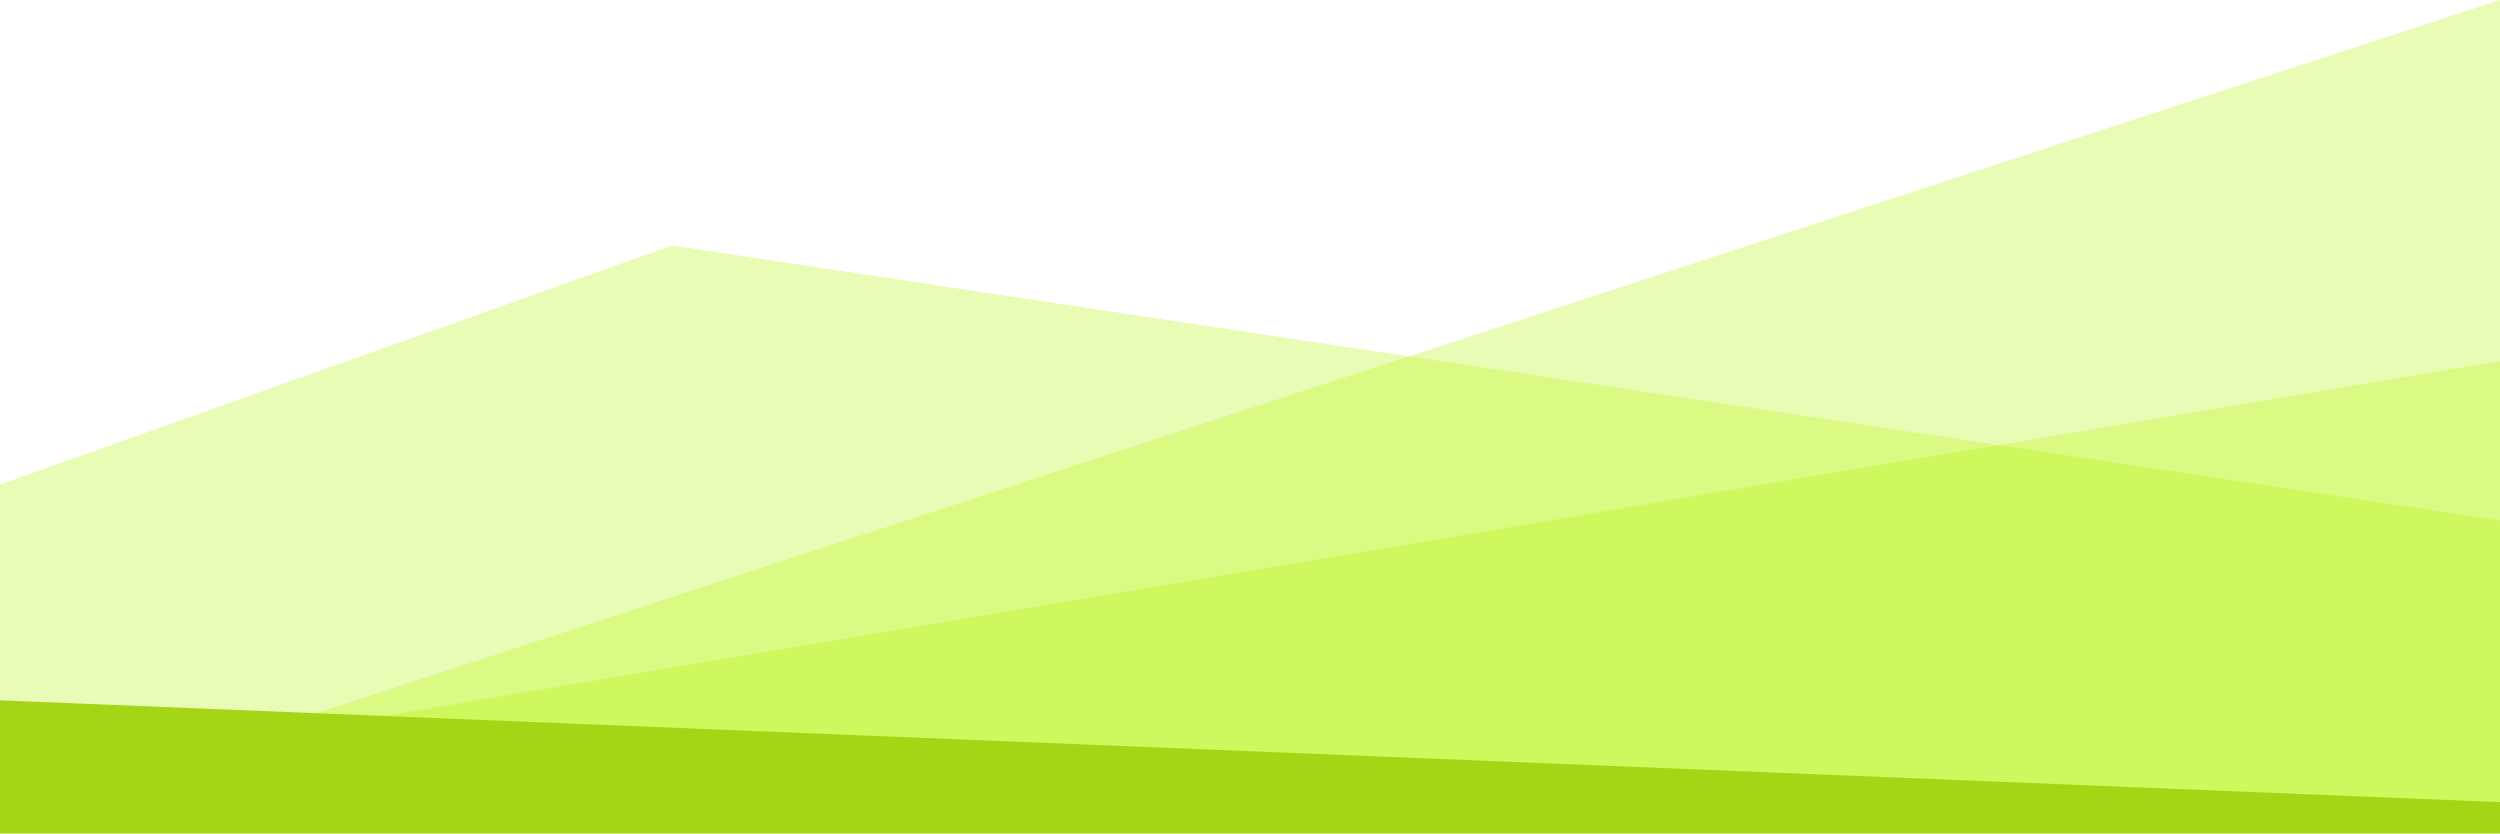
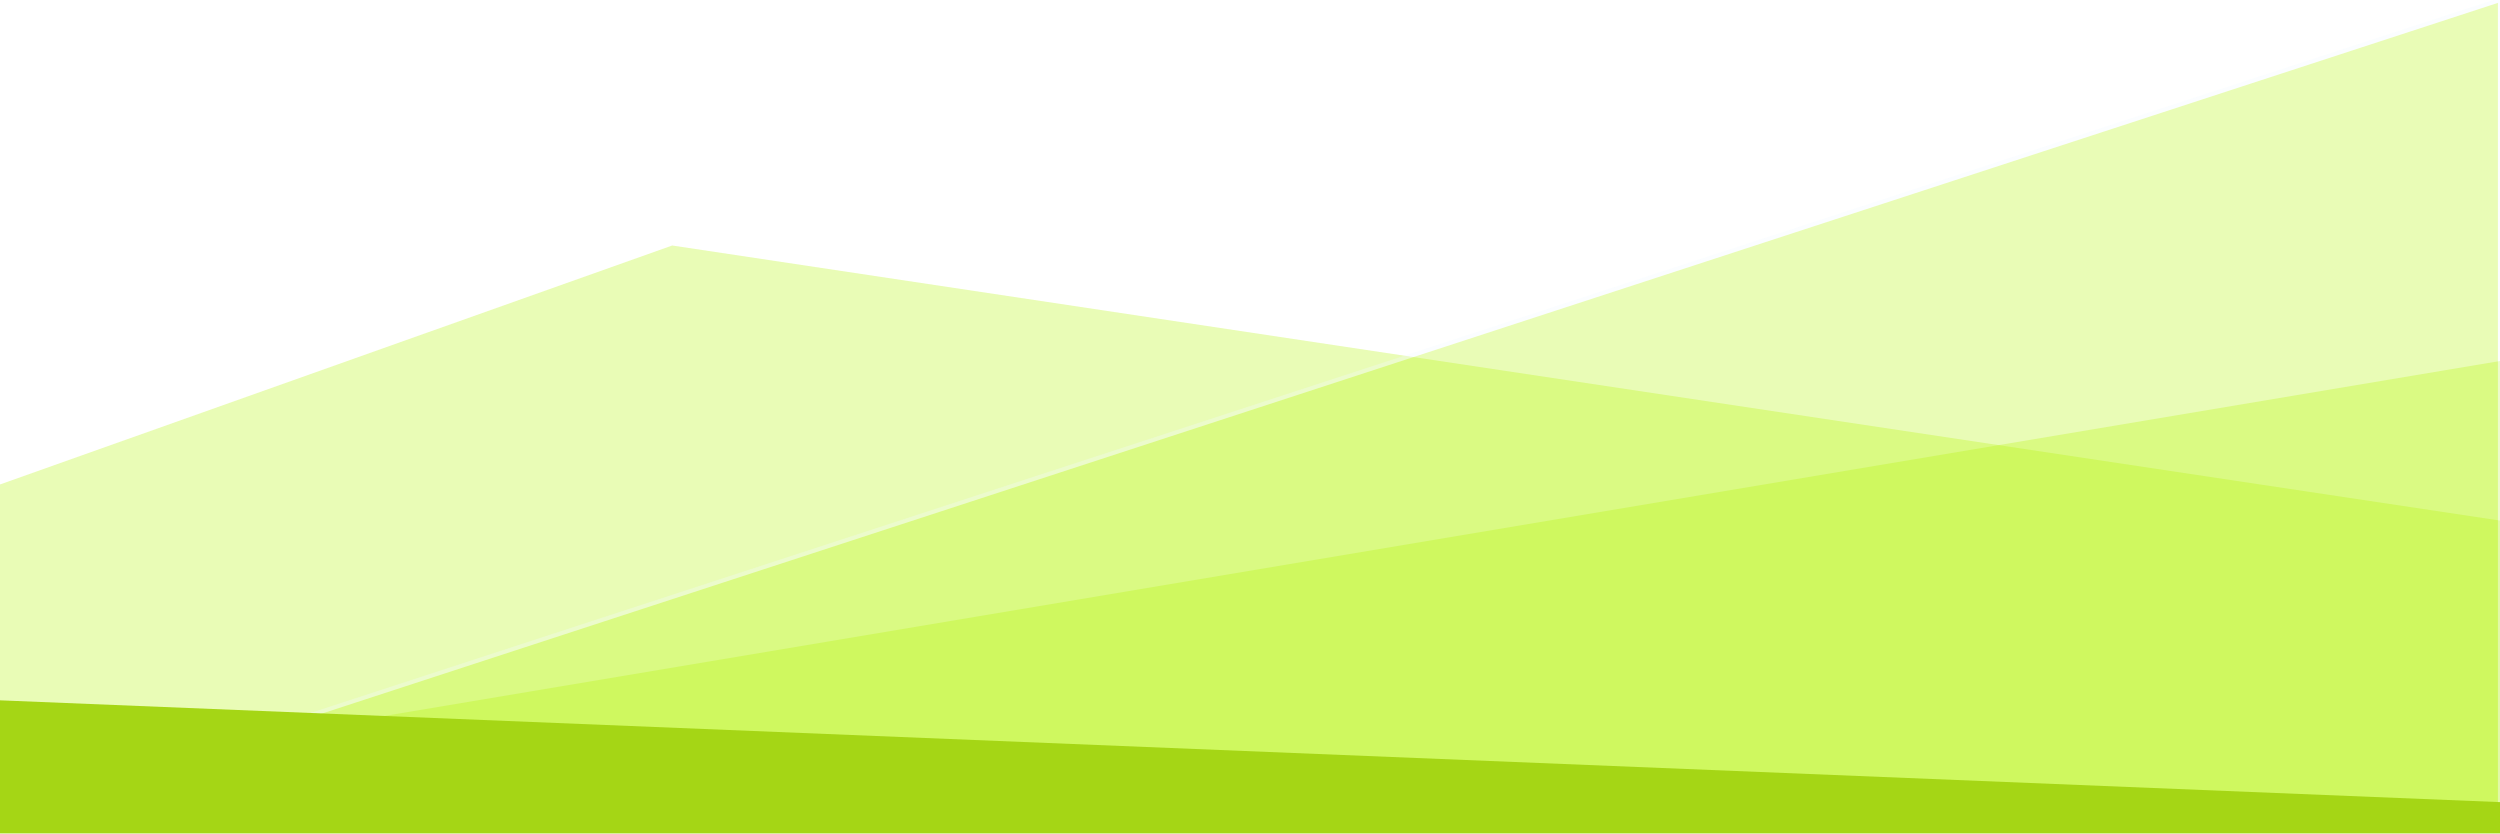
<svg xmlns="http://www.w3.org/2000/svg" viewBox="0 0 600 200" preserveAspectRatio="none">
  <path d="M0 187.31L600 86.64V200H0v-12.69z" style="isolation:isolate" fill="#b6f50a" fill-rule="evenodd" opacity=".3" />
  <path d="M0 116.27l161.33-57.35L600 124.94v75.07H0v-83.73z" style="isolation:isolate" fill="#b6f50a" fill-rule="evenodd" opacity=".3" />
-   <path d="M0 195.97L600 0v200H0v-4.03z" style="isolation:isolate" fill="#b6f50a" fill-rule="evenodd" opacity=".3" />
+   <path d="M0 195.97L600 0v200H0v-4.03z" style="isolation:isolate" fill="#b6f50a" fill-rule="evenodd" opacity=".3" stroke="aliceblue" />
  <path d="M0 168.08l600 24.43V200H0v-31.92z" fill="#a5d615" fill-rule="evenodd" />
</svg>
